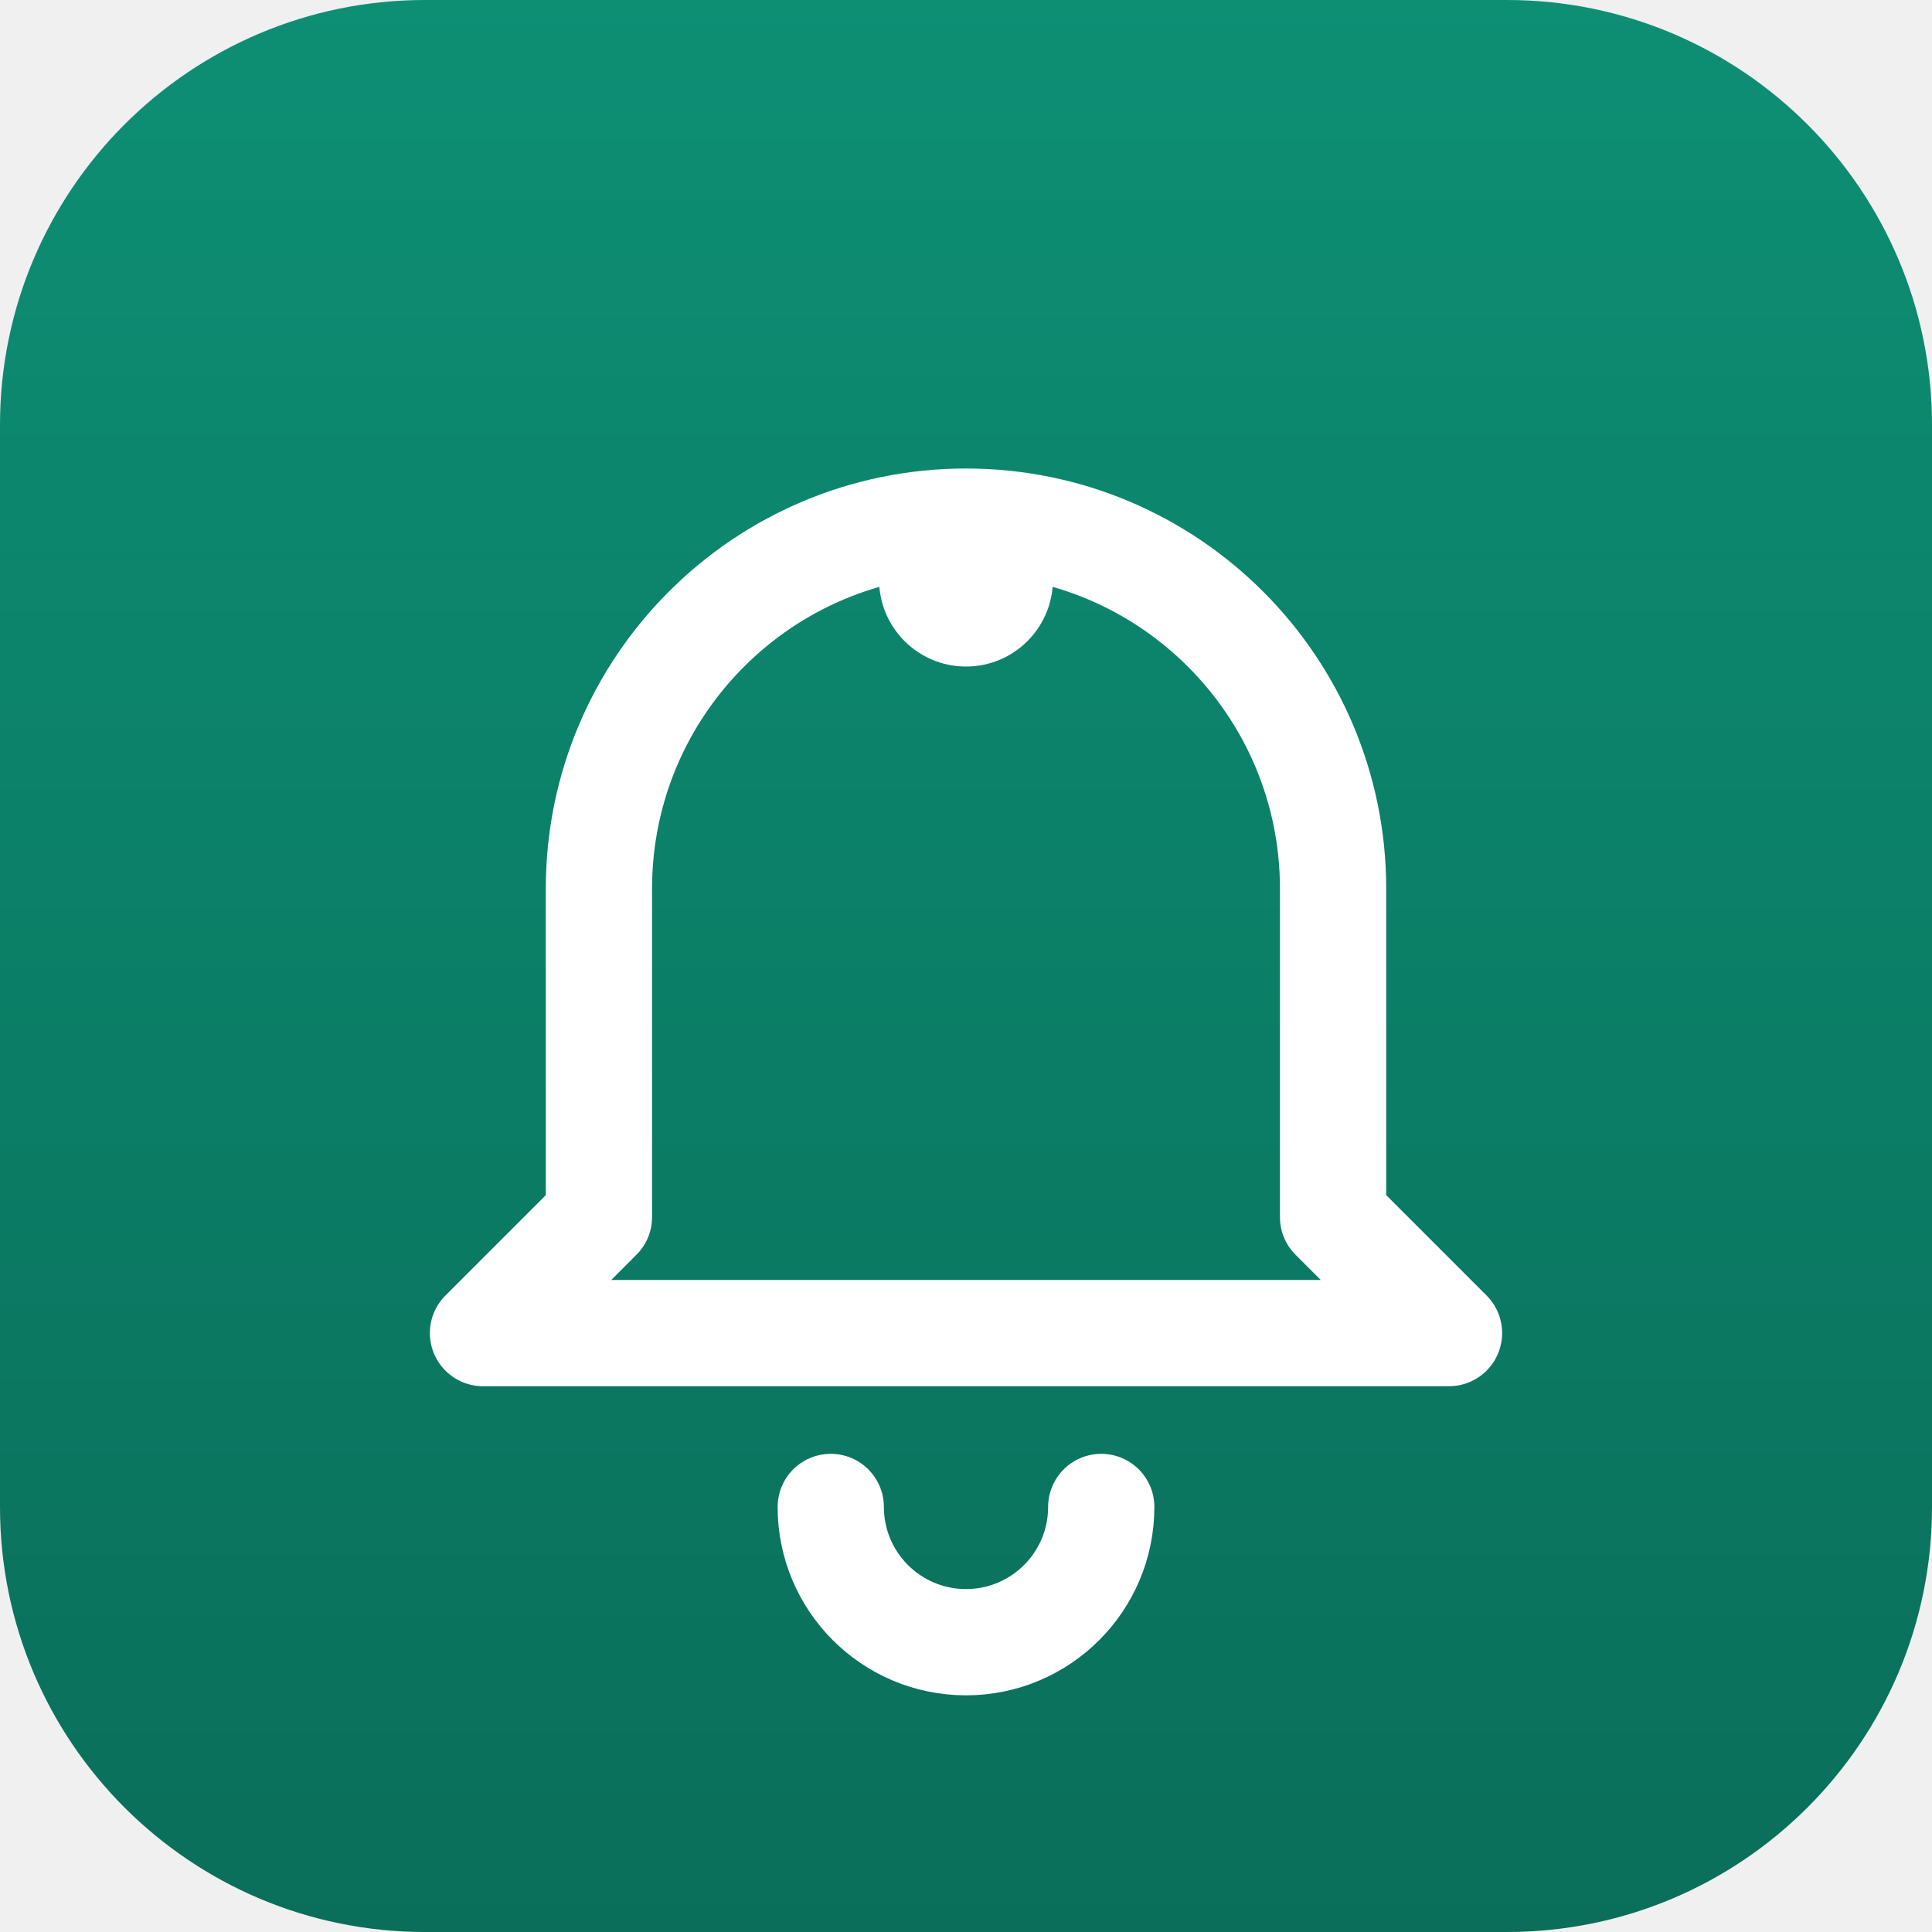
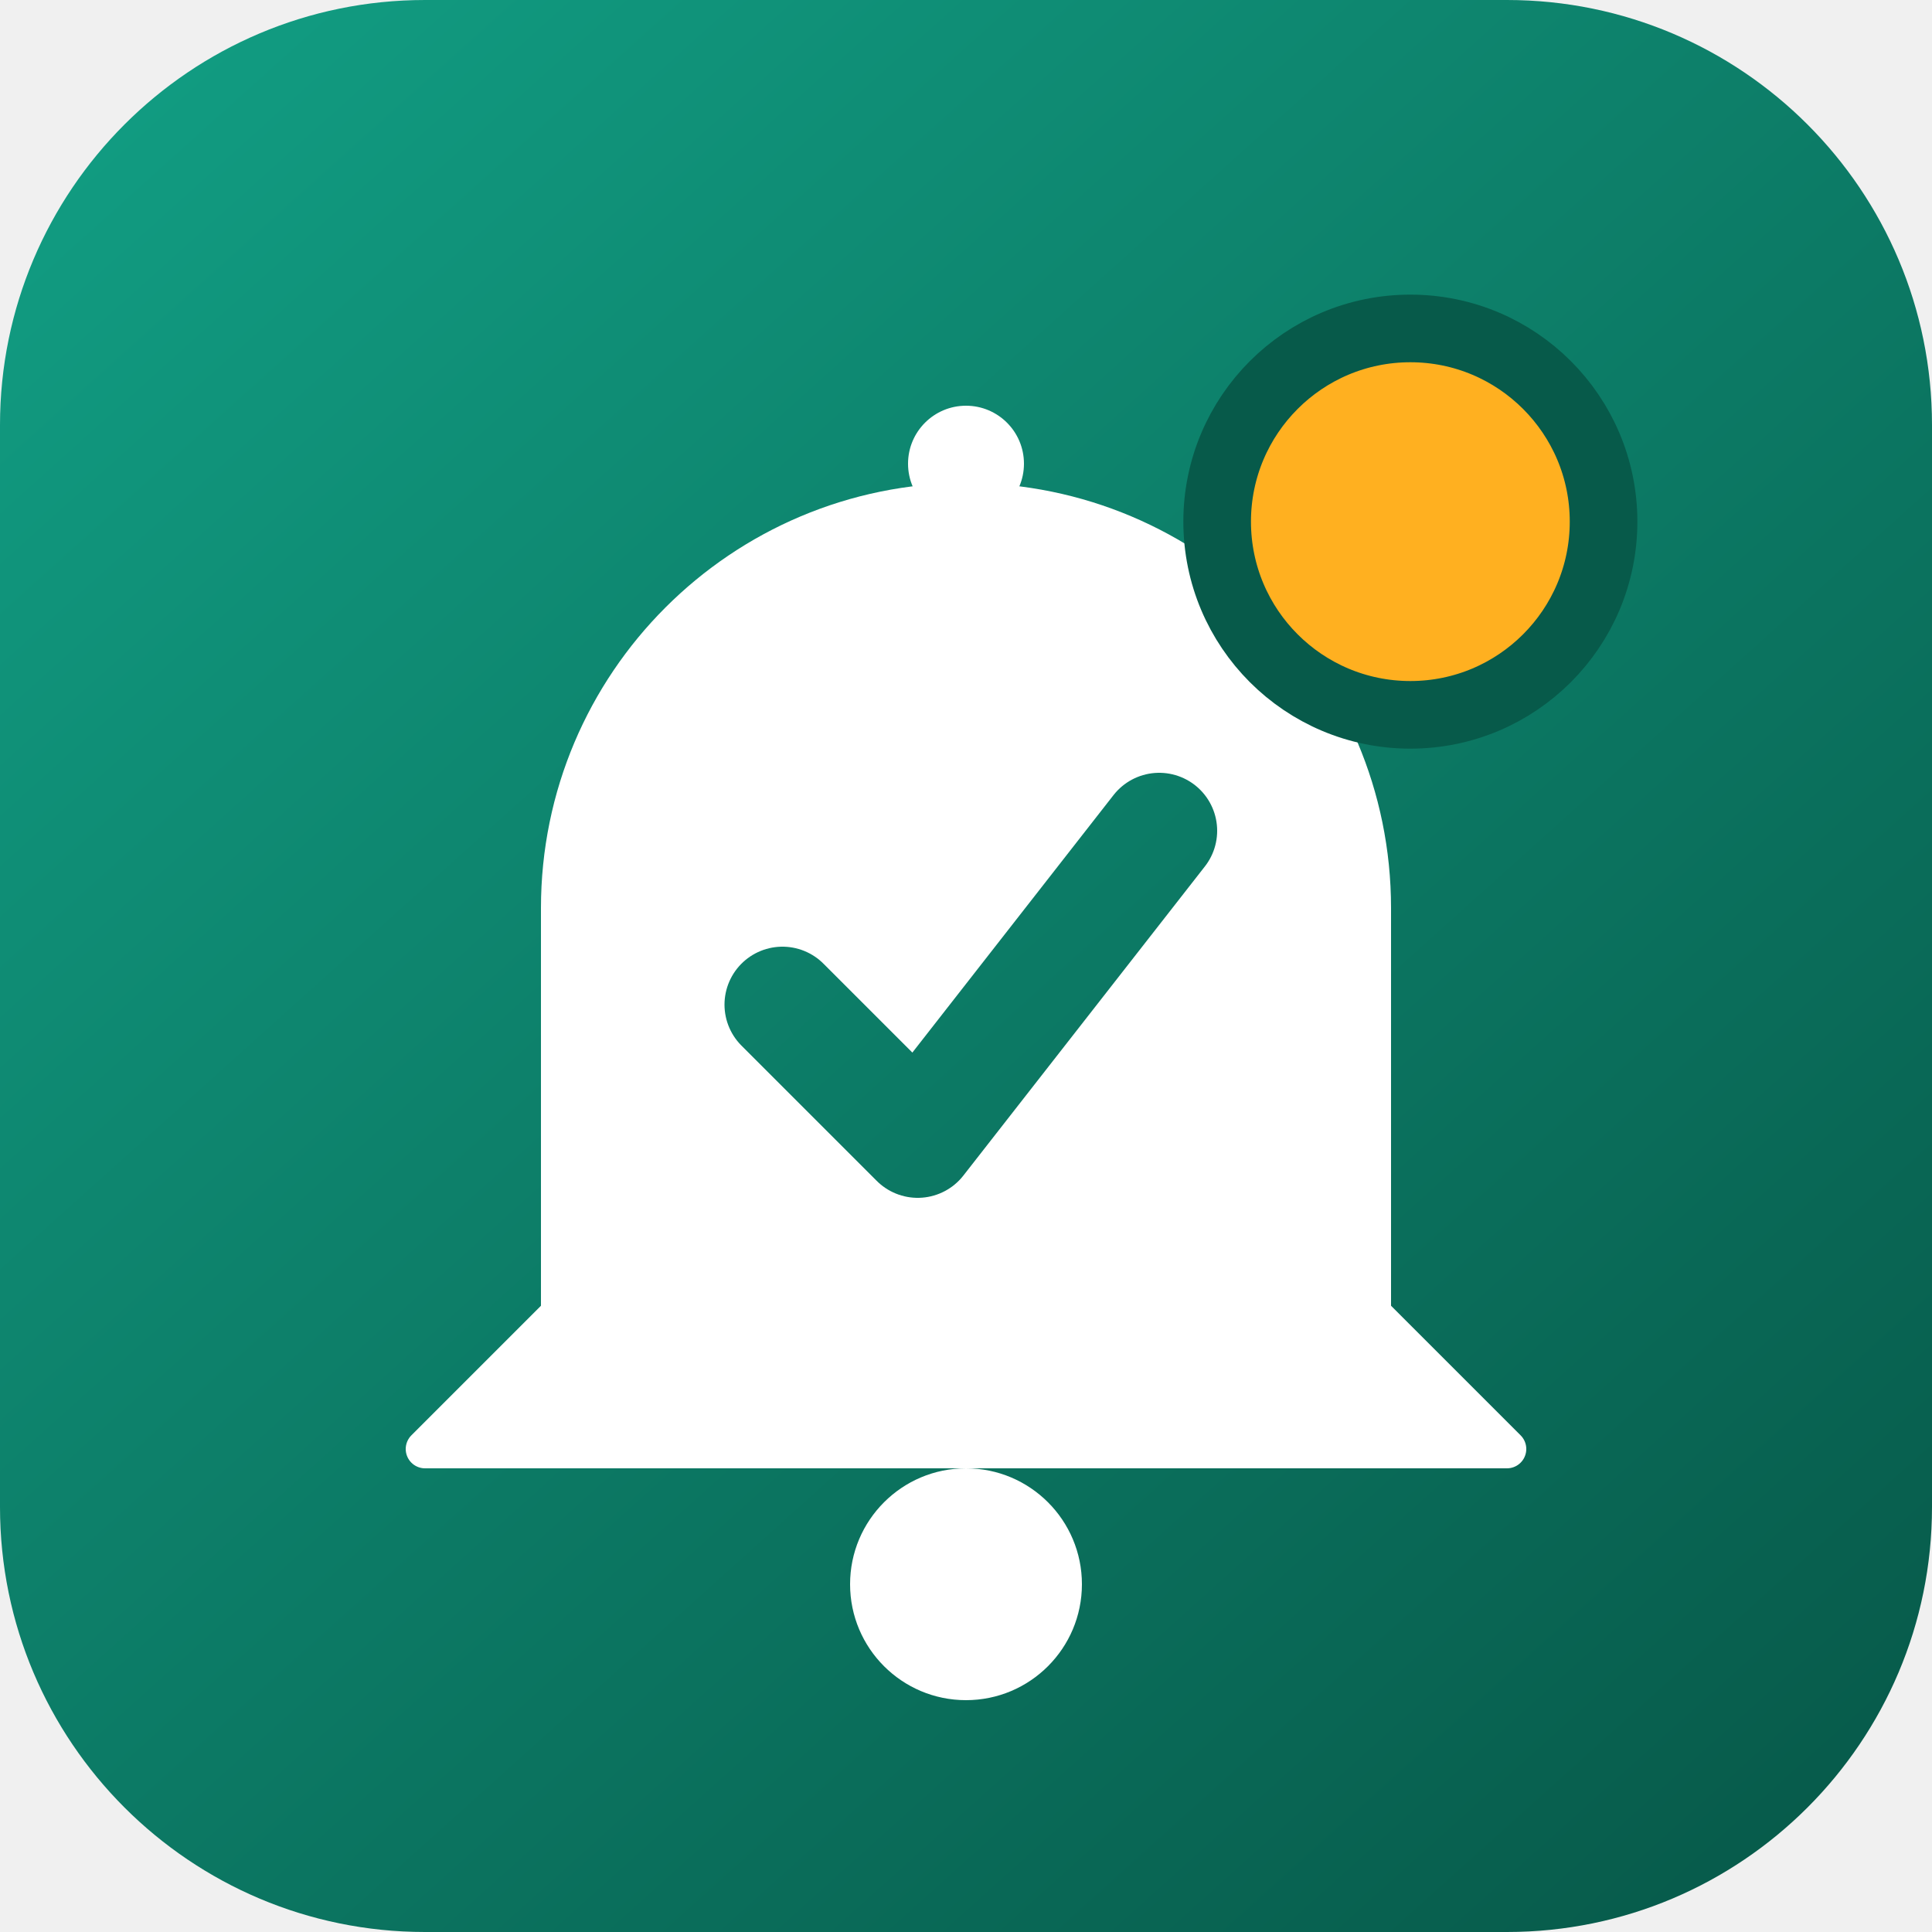
<svg xmlns="http://www.w3.org/2000/svg" width="64" height="64" viewBox="0 0 100 100">
  <defs>
-     <linearGradient id="g" x1="0" y1="0" x2="0" y2="1">
-       <stop offset="0" stop-color="#0d8f74" />
-       <stop offset="1" stop-color="#0a6e5a" />
+     <linearGradient id="g" x1="0" y1="0" x2="0.9" y2="1">
+       <stop offset="0" stop-color="#12a085" />
+       <stop offset="1" stop-color="#075a4a" />
    </linearGradient>
  </defs>
  <rect width="100" height="100" rx="22" fill="url(#g)" />
-   <g transform="translate(0, 0) scale(1)">
-     <g fill="none" stroke="#ffffff" stroke-width="5.5" stroke-linecap="round" stroke-linejoin="round">
-       <path d="M31 63 V46 a19 19 0 0 1 38 0 V63 l6 6 H25 Z" />
-       <path d="M43 78 a7 7 0 0 0 14 0" />
+   <g transform="translate(0 0) scale(1)">
+     <mask id="cut" maskUnits="userSpaceOnUse" x="0" y="0" width="100" height="100">
+       <rect width="100" height="100" fill="#fff" />
+       <path d="M40.5 52 L47.5 59 L60 43" fill="none" stroke="#000" stroke-width="6" stroke-linecap="round" stroke-linejoin="round" />
+     </mask>
+     <g mask="url(#cut)">
+       <path d="M29 68 V47 a21 21 0 0 1 42 0 V68 l7 7 H22 Z" fill="#ffffff" stroke="#ffffff" stroke-width="2" stroke-linejoin="round" />
    </g>
-     <circle cx="50" cy="30" r="4.5" fill="#ffffff" />
+     <circle cx="50" cy="82" r="6" fill="#ffffff" />
+     <rect x="47" y="21" width="6" height="6" rx="3" fill="#ffffff" />
+     <circle cx="73" cy="27" r="10" fill="#ffb020" stroke="#075a4a" stroke-width="3.5" />
  </g>
</svg>
